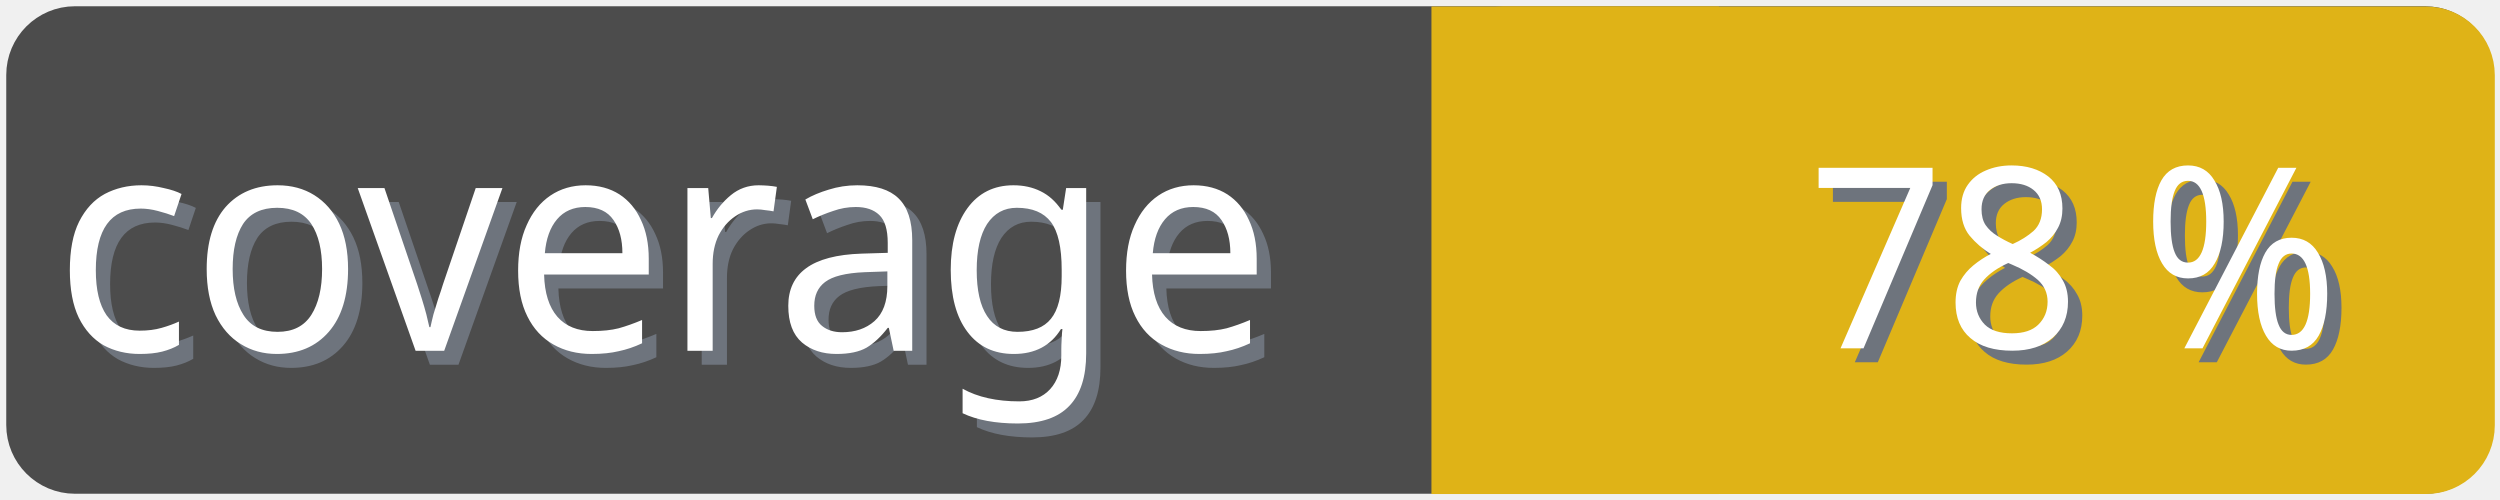
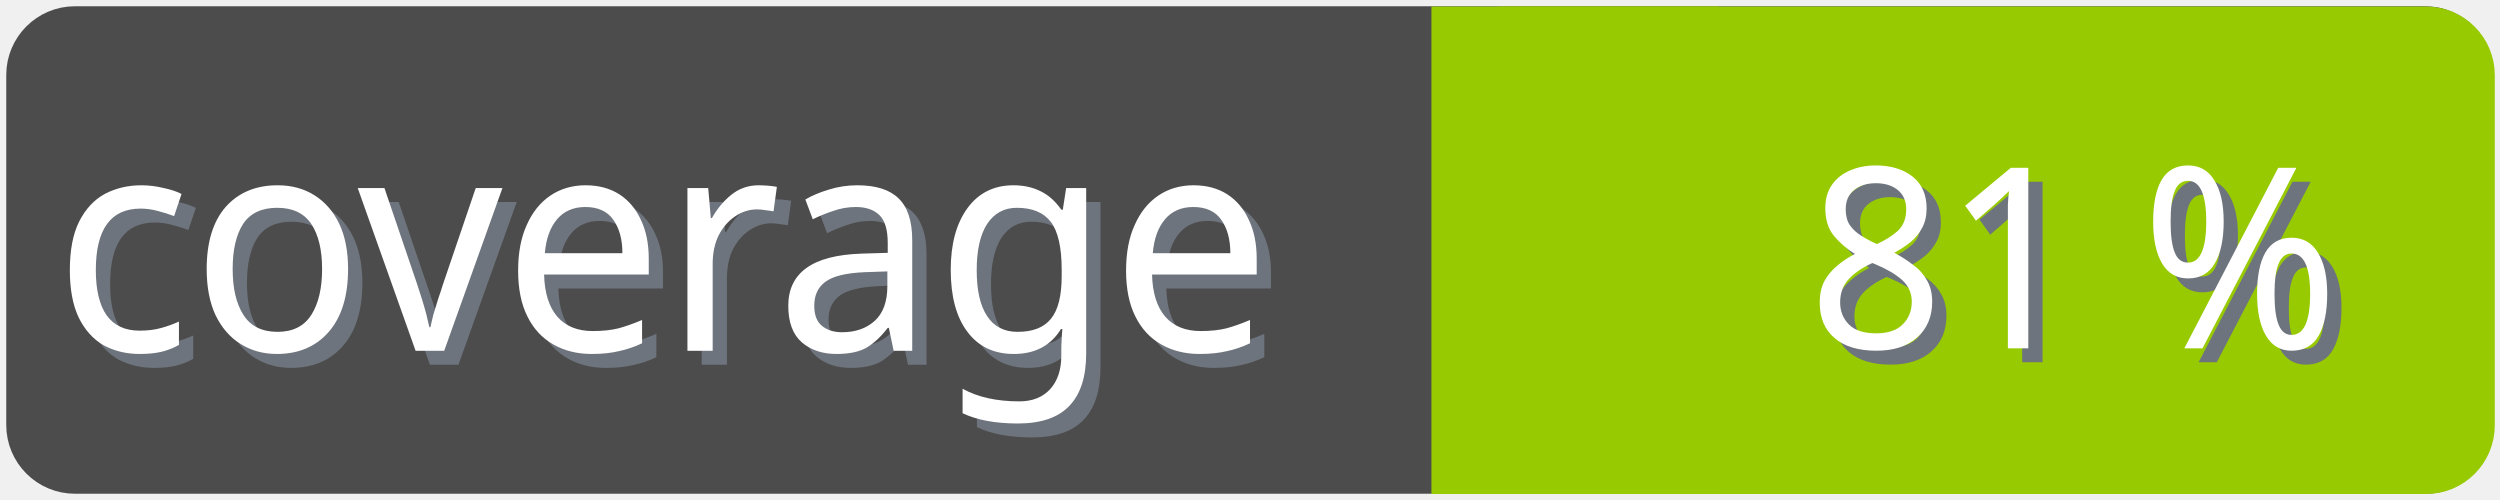
<svg xmlns="http://www.w3.org/2000/svg" width="100" height="20">
  <g>
    <rect fill="none" id="canvas_background" height="22" width="102" y="-1" x="-1" />
  </g>
  <g>
    <rect rx="2" id="svg_1" height="18" width="98" y="1" x="1" stroke-width="1.5" stroke="#4c4c4c" fill="#4c4c4c" />
    <text transform="matrix(0.95, 0, 0, 1.01133, 0.0809801, -0.0237383)" font-weight="normal" xml:space="preserve" text-anchor="start" font-family="'Trebuchet MS', Gadget, sans-serif" font-size="12" id="svg_8" y="14.45" x="2.8" stroke-width="0" stroke="#4c4c4c" fill="#6e747d">coverage</text>
    <text transform="matrix(0.95, 0, 0, 1.01133, 0.0809801, -0.0237383)" font-weight="normal" xml:space="preserve" text-anchor="start" font-family="'Trebuchet MS', Gadget, sans-serif" font-size="12" id="svg_3" y="13.9" x="2.2" stroke-width="0" stroke="#4c4c4c" fill="#ffffff">coverage</text>
-     <rect rx="2" id="svg_5" height="18" width="40.905" y="1.011" x="58.137" stroke-width="1.5" stroke="#dfb317" fill="#dfb317" />
-     <rect id="svg_7" height="18" width="10" y="1.011" x="58.008" stroke-width="1.5" stroke="#dfb317" fill="#dfb317" />
-     <text transform="matrix(0.95, 0, 0, 1.01133, 0.0809801, -0.0237383)" font-weight="normal" xml:space="preserve" text-anchor="end" font-family="'Trebuchet MS', Gadget, sans-serif" font-size="10" id="svg_10" y="14.35" x="99" stroke-width="0" stroke="#4c4c4c" fill="#6e747d">78 %</text>
-     <text transform="matrix(0.95, 0, 0, 1.01133, 0.0809801, -0.0237383)" font-weight="normal" xml:space="preserve" text-anchor="end" font-family="'Trebuchet MS', Gadget, sans-serif" font-size="10" id="svg_9" y="13.8" x="98.4" stroke-width="0" stroke="#4c4c4c" fill="#ffffff">78 %</text>
+     <rect rx="2" id="svg_5" height="18" width="40.905" y="1.011" x="58.137" stroke-width="1.5" stroke="#97ca00" fill="#97ca00" />
+     <rect id="svg_7" height="18" width="10" y="1.011" x="58.008" stroke-width="1.5" stroke="#97ca00" fill="#97ca00" />
+     <text transform="matrix(0.95, 0, 0, 1.01133, 0.0809801, -0.0237383)" font-weight="normal" xml:space="preserve" text-anchor="end" font-family="'Trebuchet MS', Gadget, sans-serif" font-size="10" id="svg_10" y="14.35" x="99" stroke-width="0" stroke="#4c4c4c" fill="#6e747d">81 %</text>
+     <text transform="matrix(0.95, 0, 0, 1.01133, 0.0809801, -0.0237383)" font-weight="normal" xml:space="preserve" text-anchor="end" font-family="'Trebuchet MS', Gadget, sans-serif" font-size="10" id="svg_9" y="13.8" x="98.4" stroke-width="0" stroke="#4c4c4c" fill="#ffffff">81 %</text>
  </g>
</svg>
